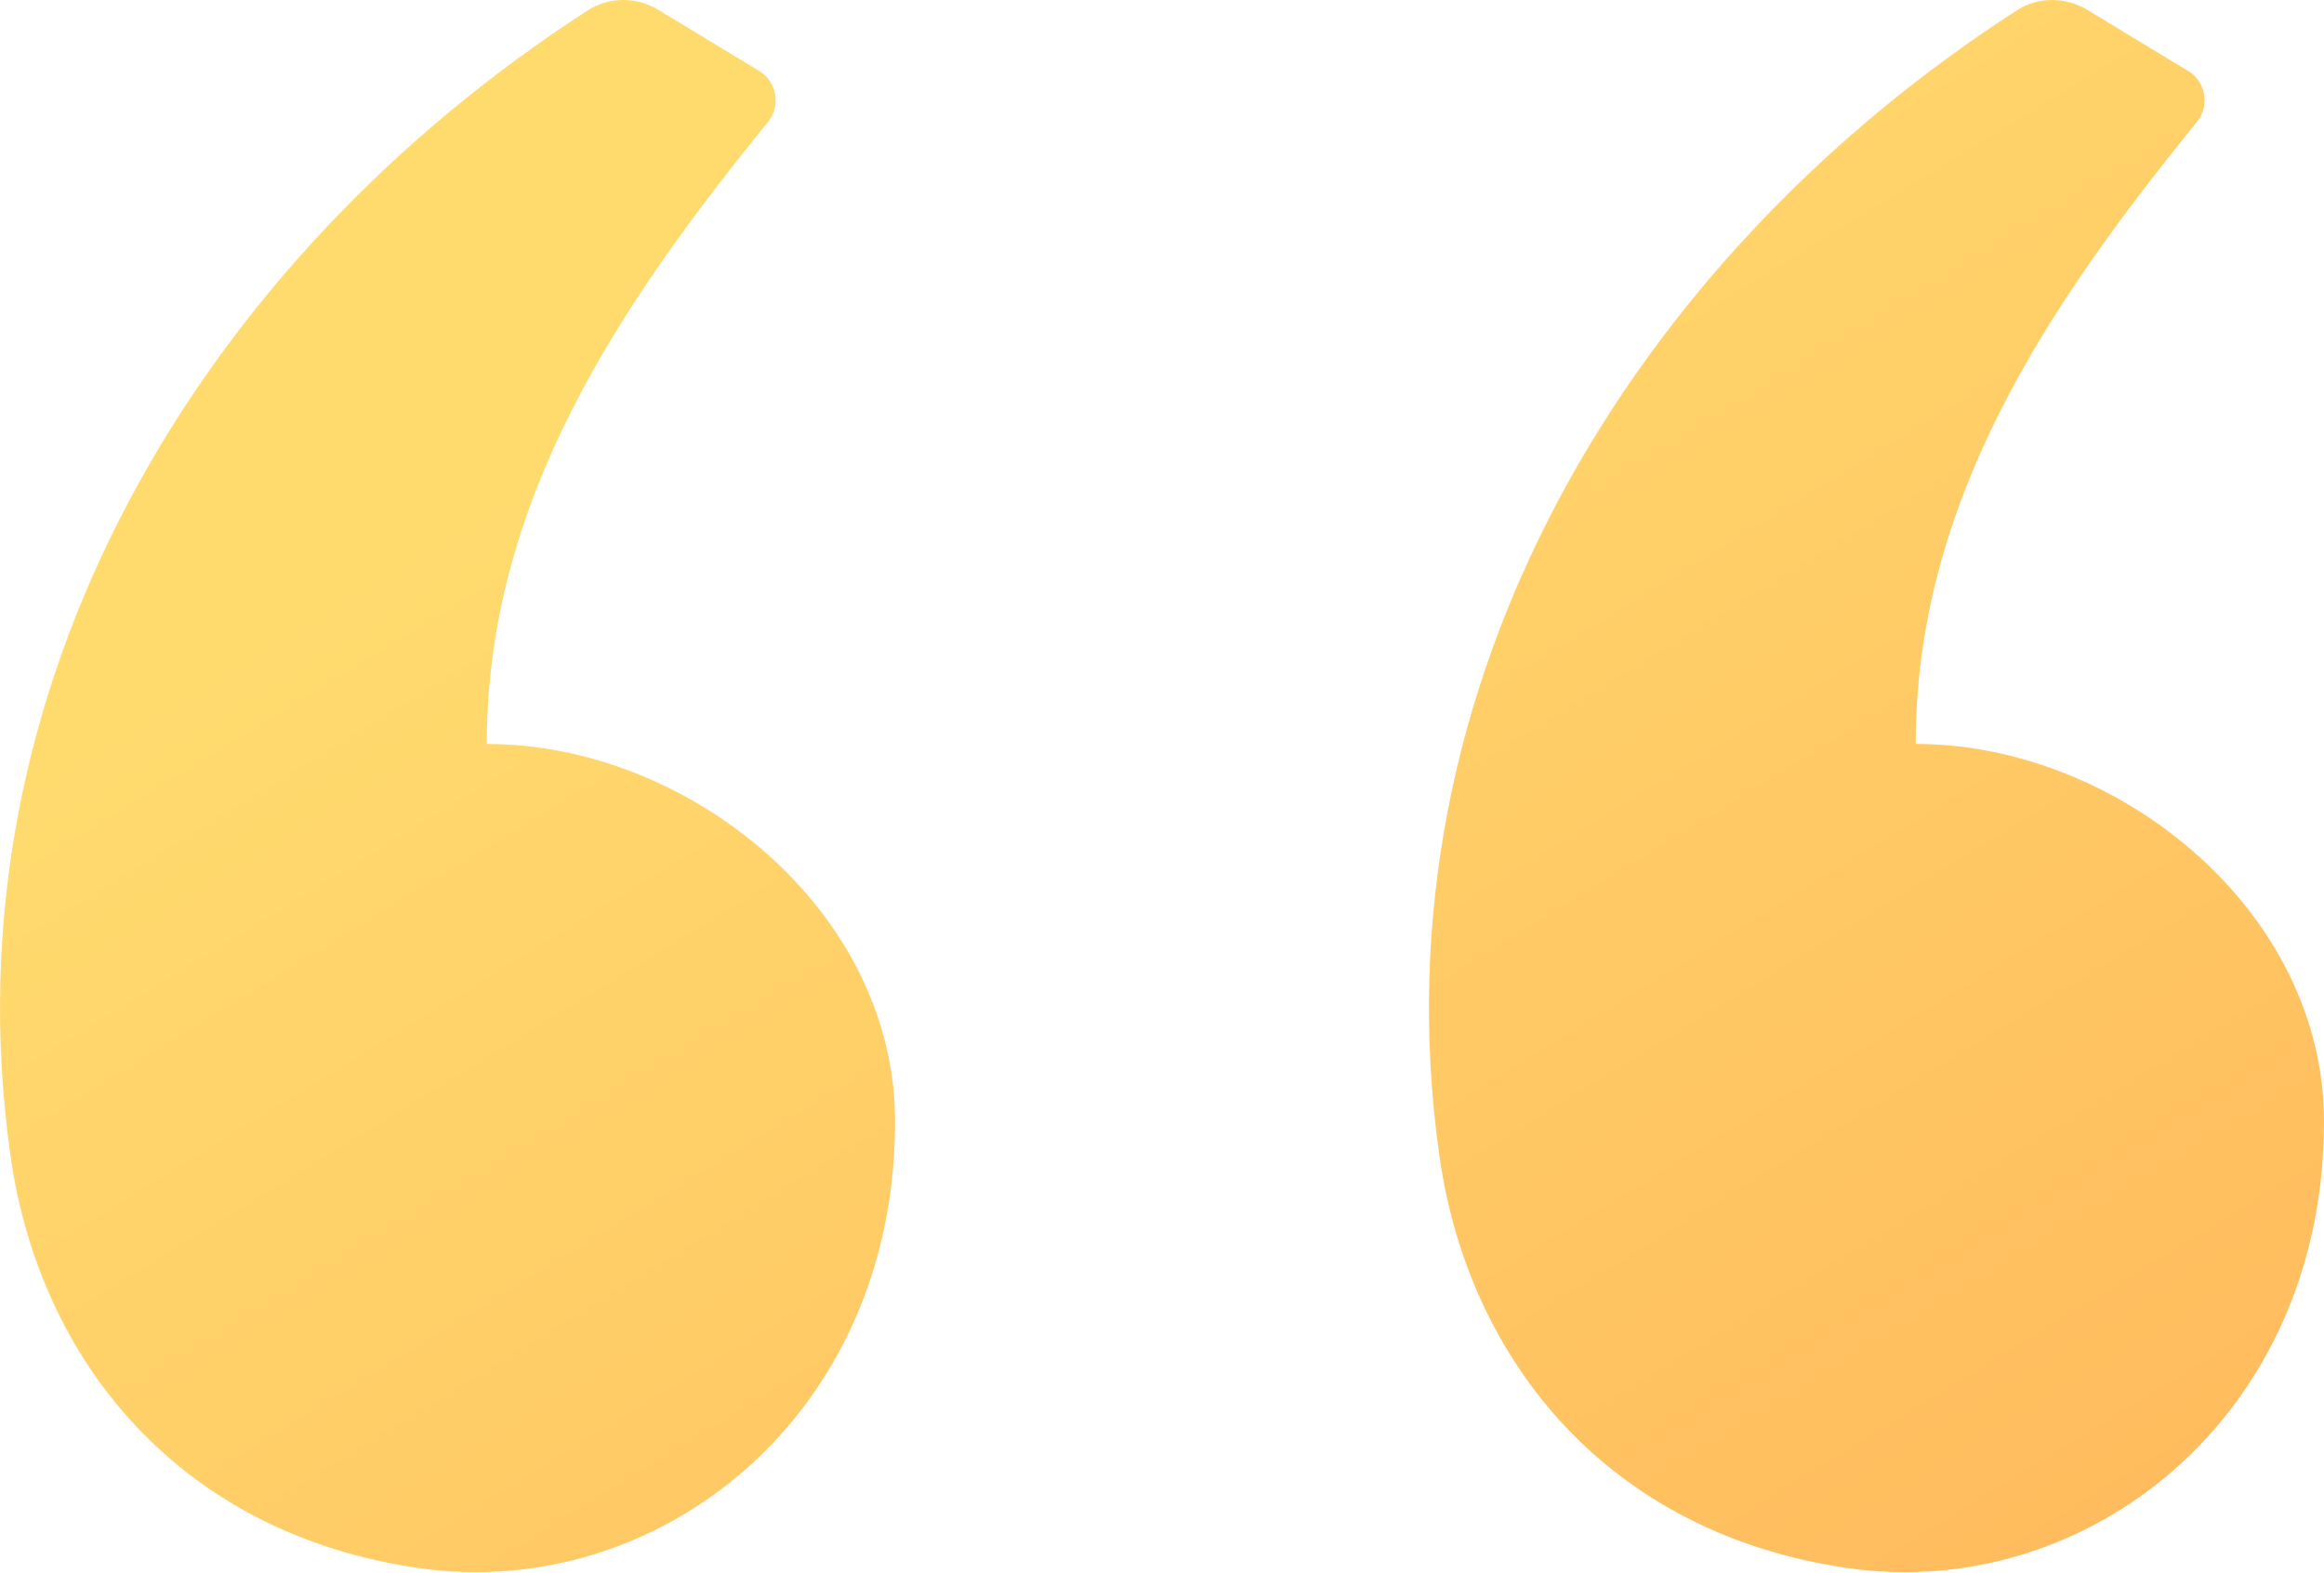
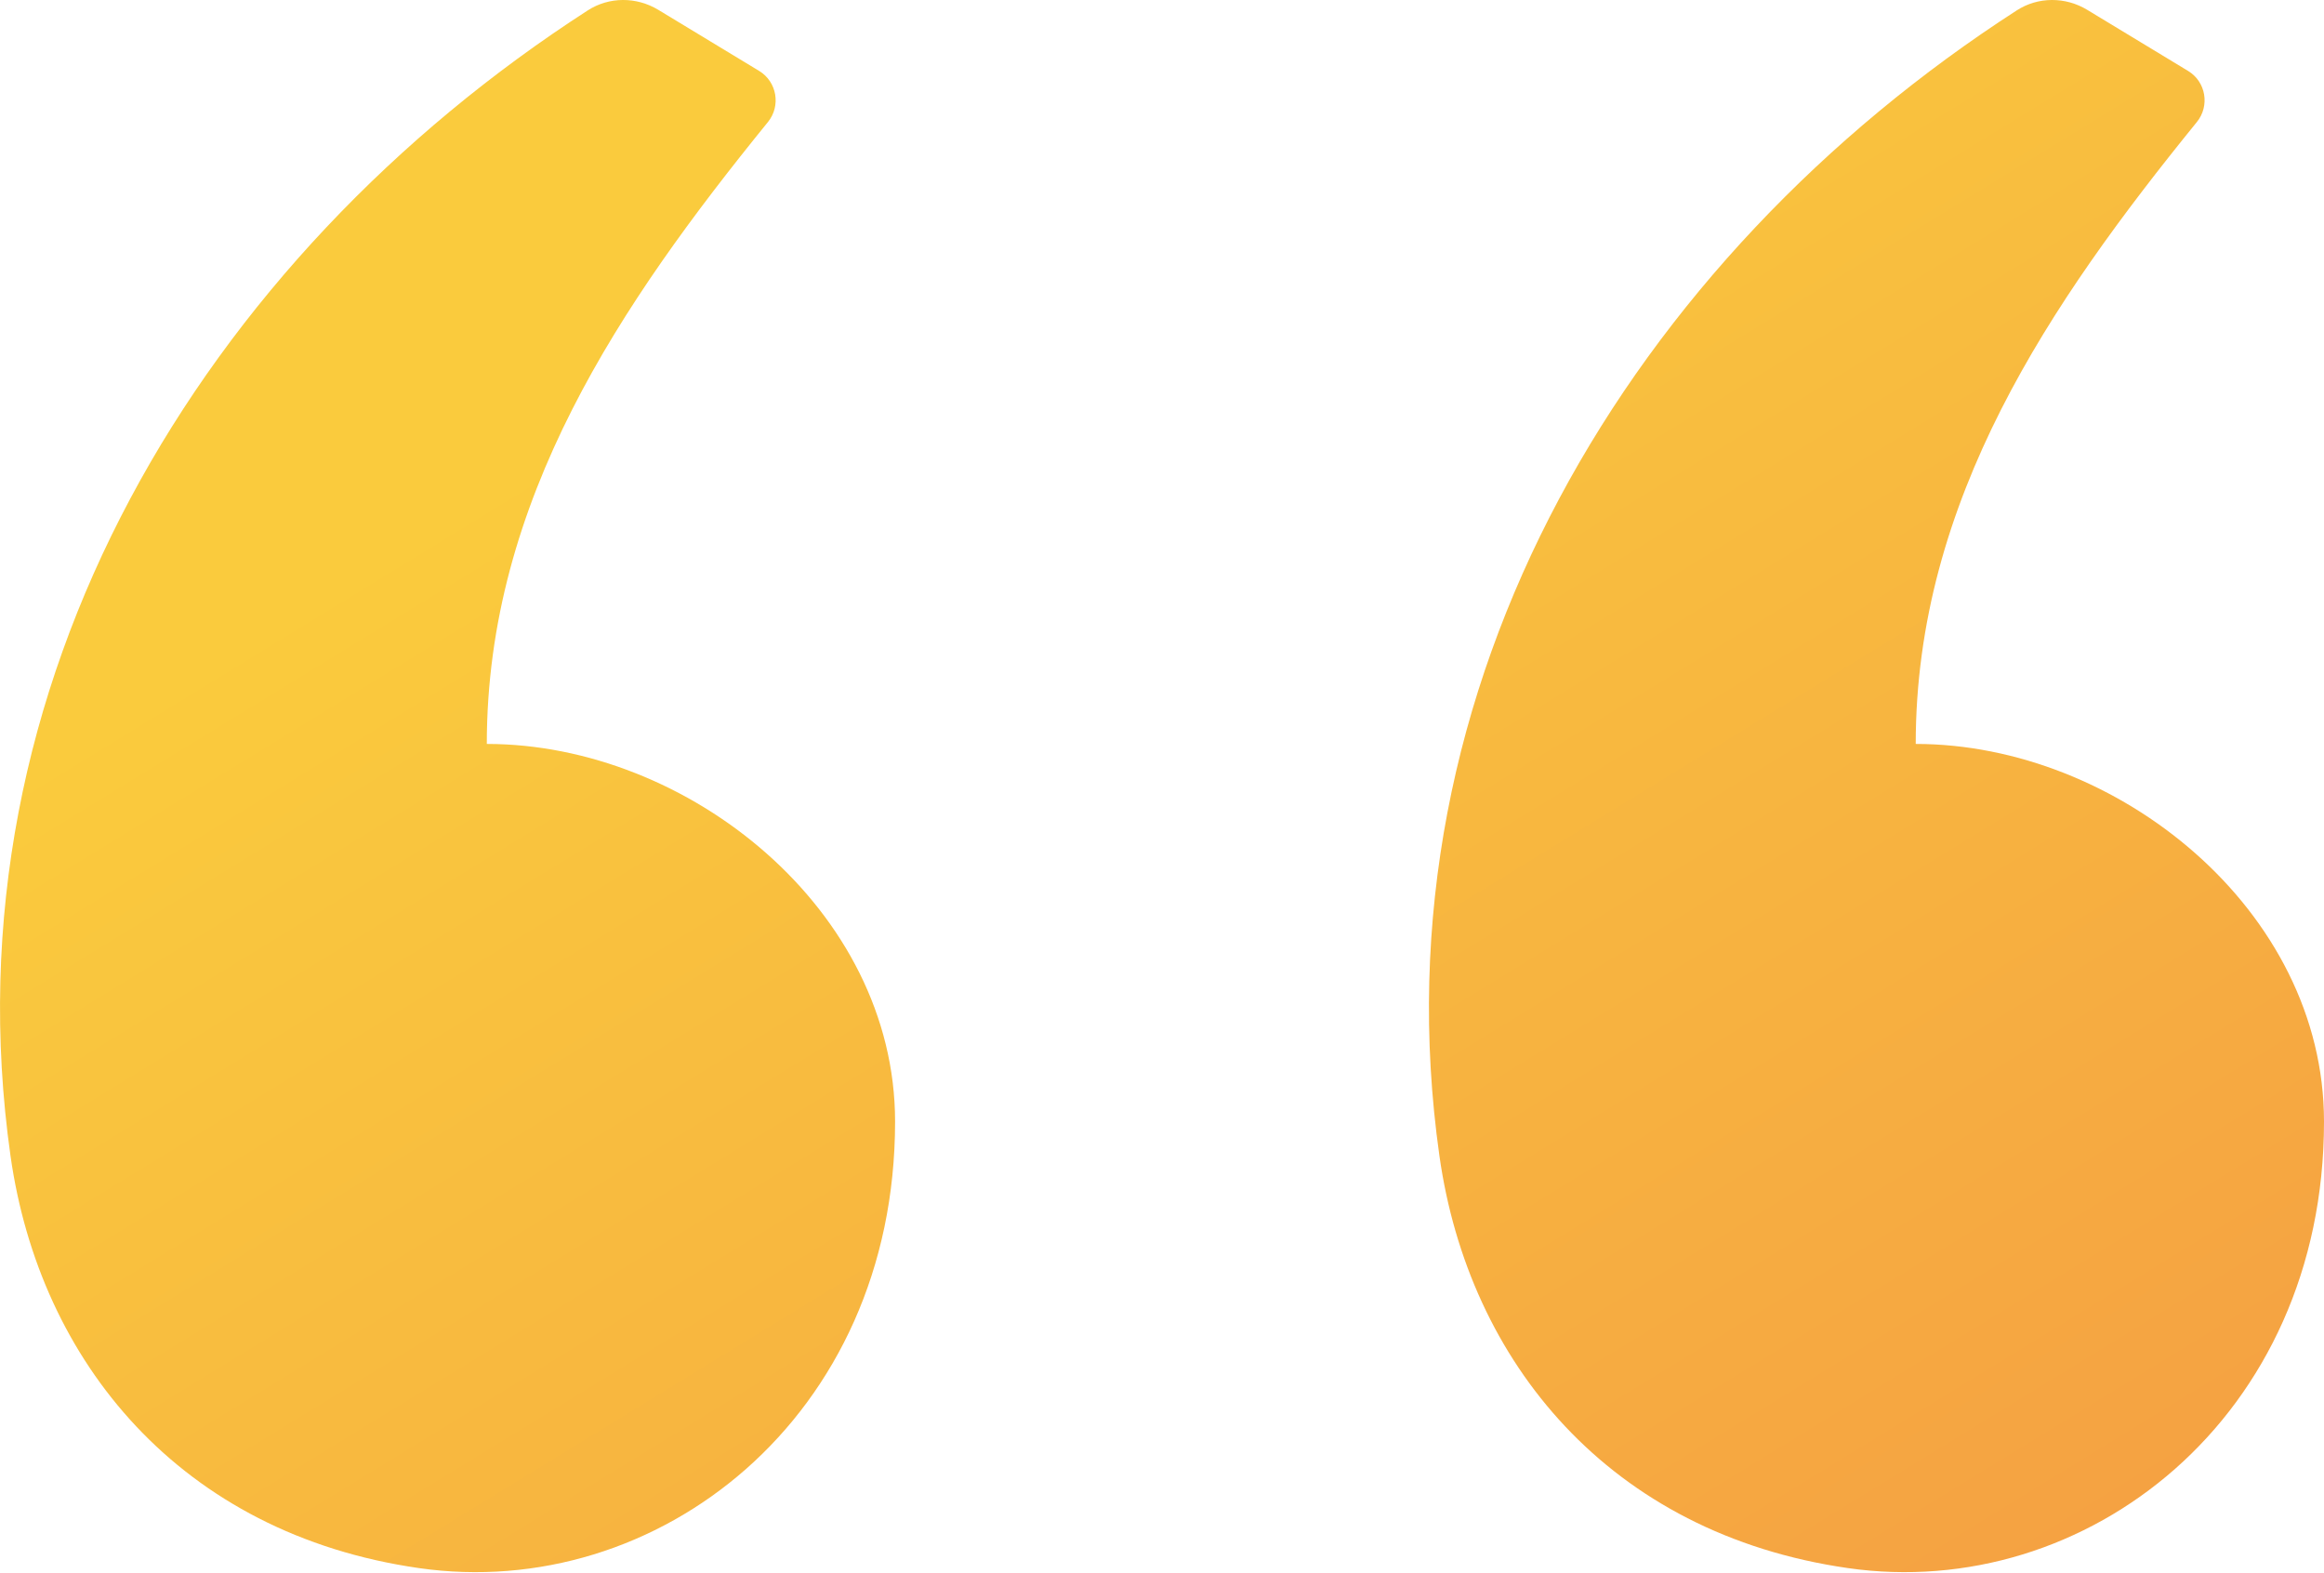
<svg xmlns="http://www.w3.org/2000/svg" width="34" height="23" viewBox="0 0 34 23" fill="none">
  <path fill-rule="evenodd" clip-rule="evenodd" d="M9.631 0.144L11.107 1.038C11.367 1.196 11.427 1.549 11.235 1.785C9.08 4.439 7.122 7.316 7.122 10.883C10.063 10.883 13.095 13.306 13.095 16.408C13.095 20.742 9.611 23.441 6.126 22.939C2.642 22.437 0.581 19.925 0.154 16.911C-0.826 9.999 2.986 3.774 8.599 0.152C8.912 -0.05 9.312 -0.049 9.631 0.144ZM30.536 0.144L32.012 1.038C32.273 1.196 32.332 1.549 32.14 1.785C29.985 4.439 28.027 7.316 28.027 10.883C30.969 10.883 34 13.306 34 16.408C34 20.742 30.516 23.441 27.032 22.939C23.547 22.437 21.486 19.925 21.059 16.911C20.079 9.999 23.892 3.774 29.505 0.152C29.817 -0.05 30.218 -0.049 30.536 0.144Z" fill="url(#paint0_linear)" />
  <defs>
    <linearGradient id="paint0_linear" x1="1.927" y1="4.65138e-07" x2="19.702" y2="29.018" gradientUnits="userSpaceOnUse">
-       <stop offset="0.259" stop-color="#FFDB6E" />
-       <stop offset="1" stop-color="#FFBC5E" />
+       <stop offset="0.259" stop-color="#FACB3D" />
+       <stop offset="1" stop-color="#F5A242" />
    </linearGradient>
  </defs>
</svg>
